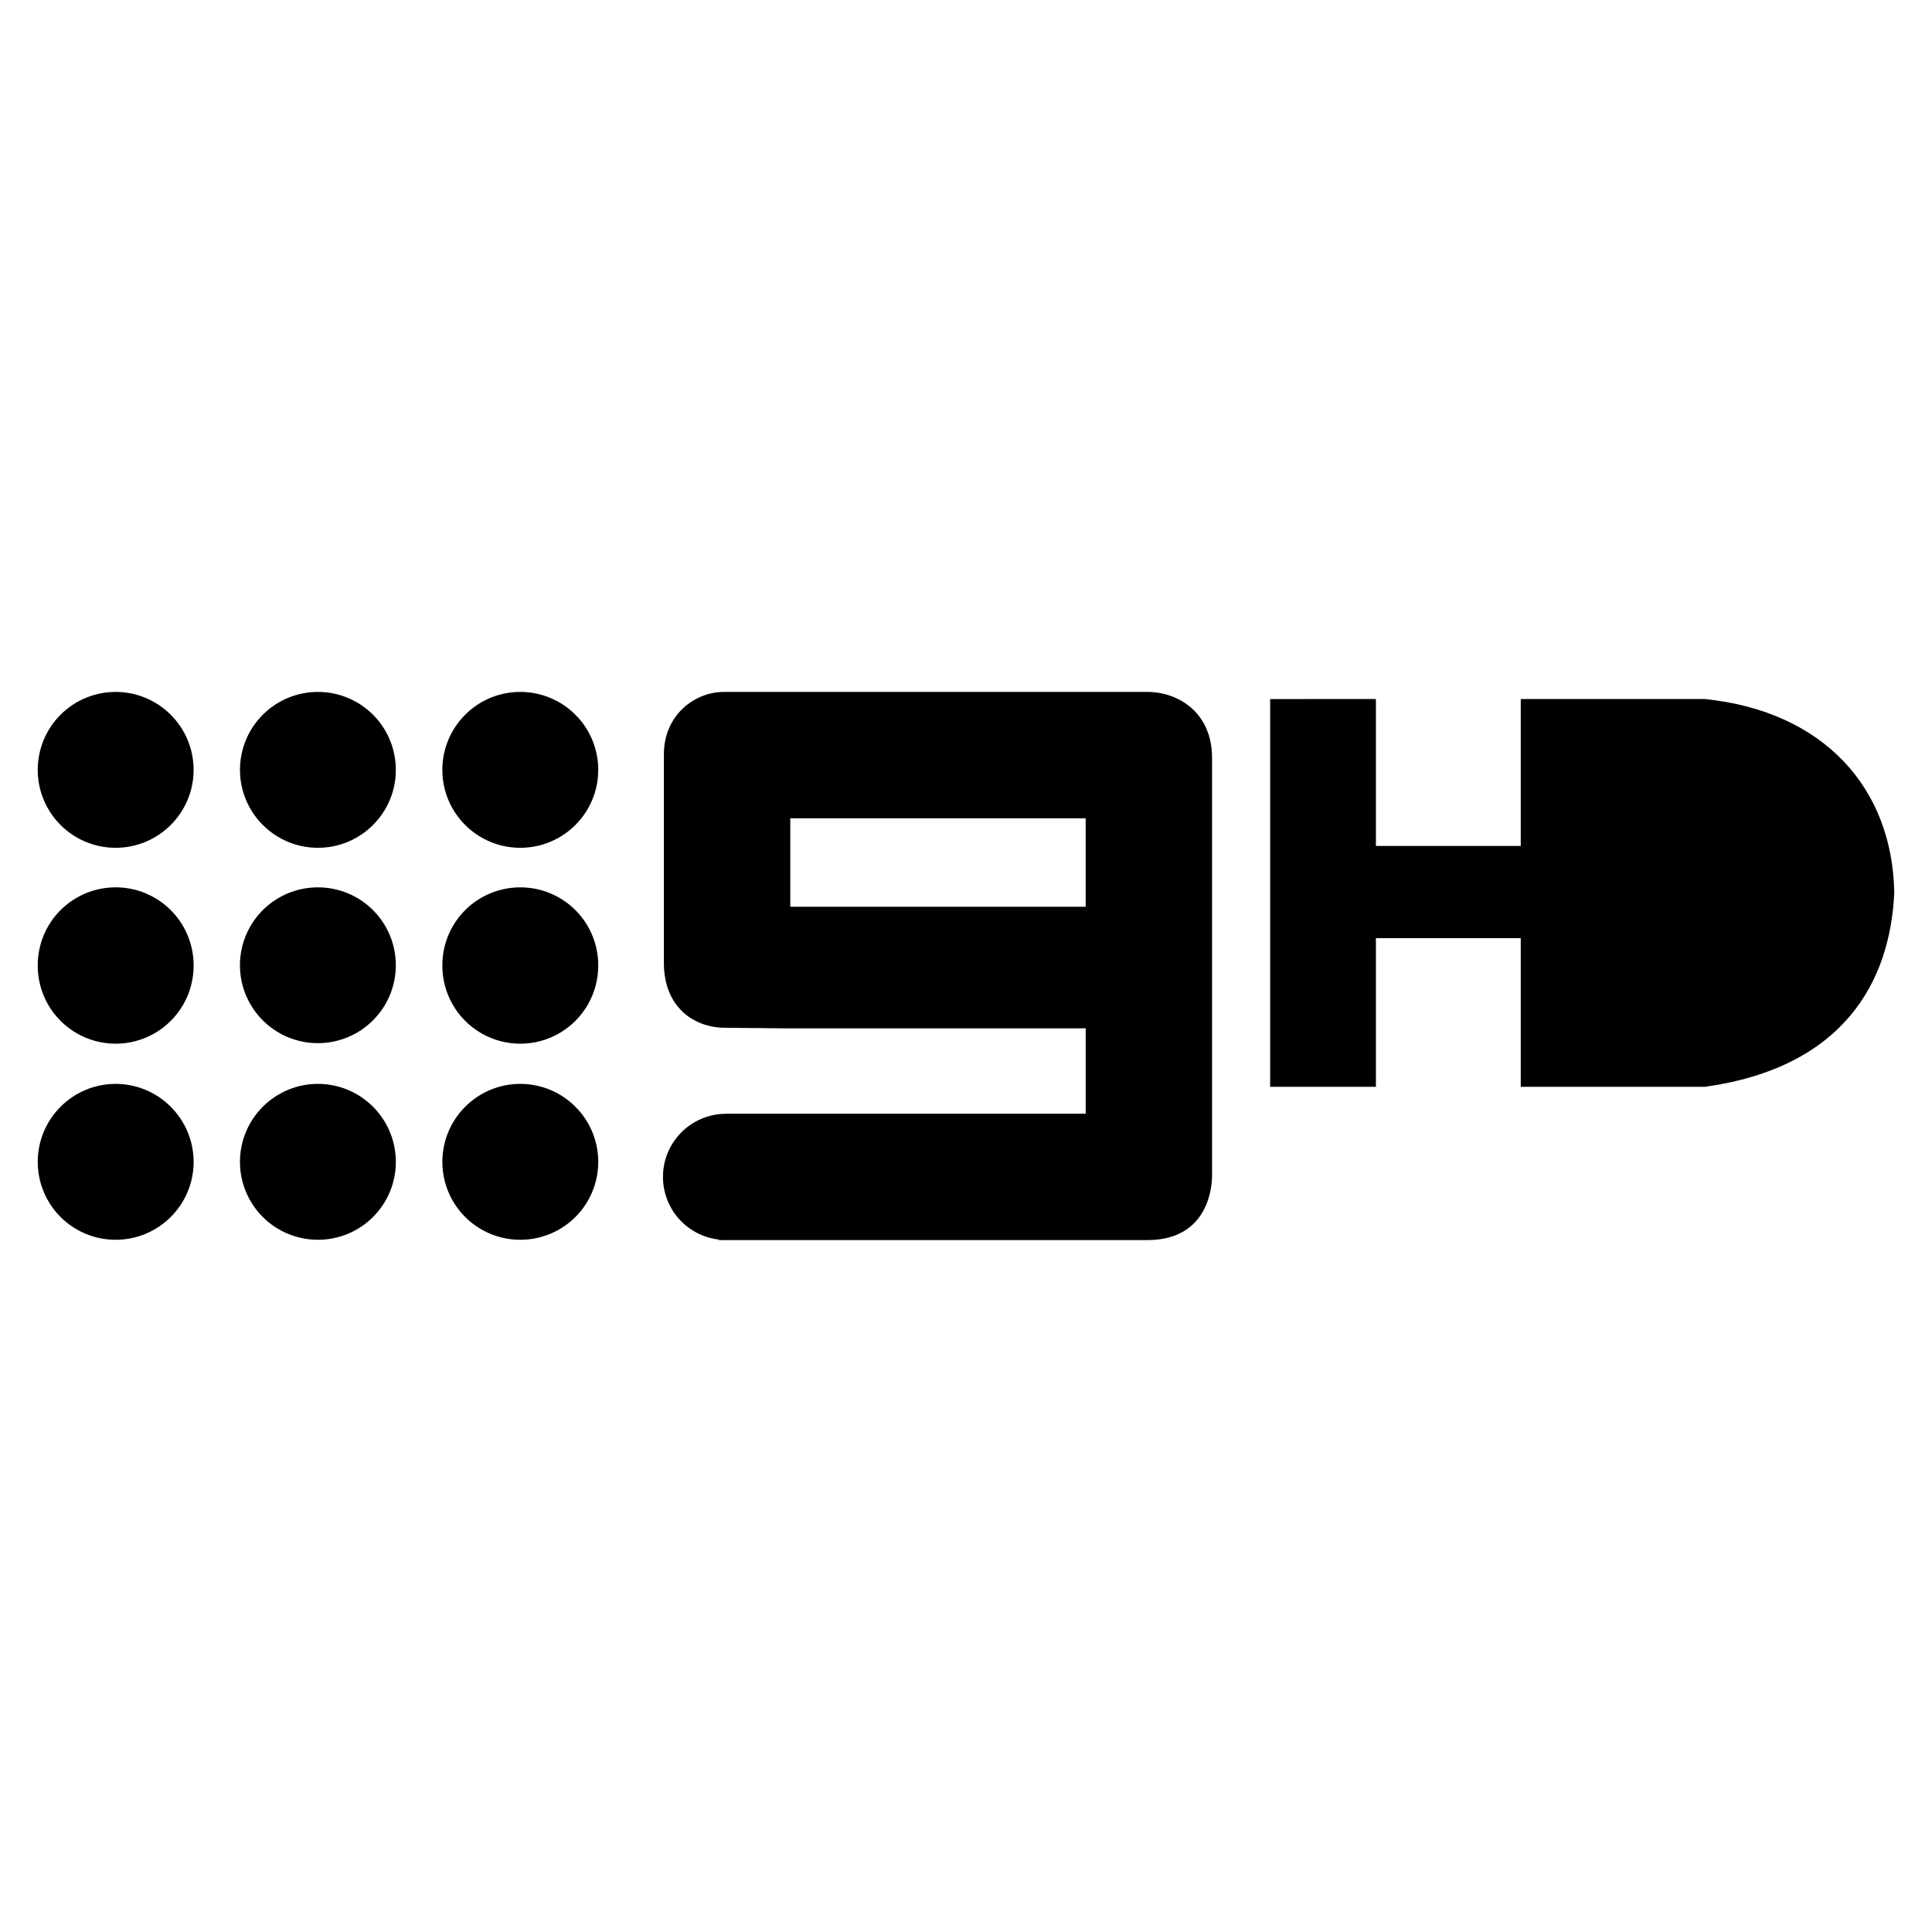
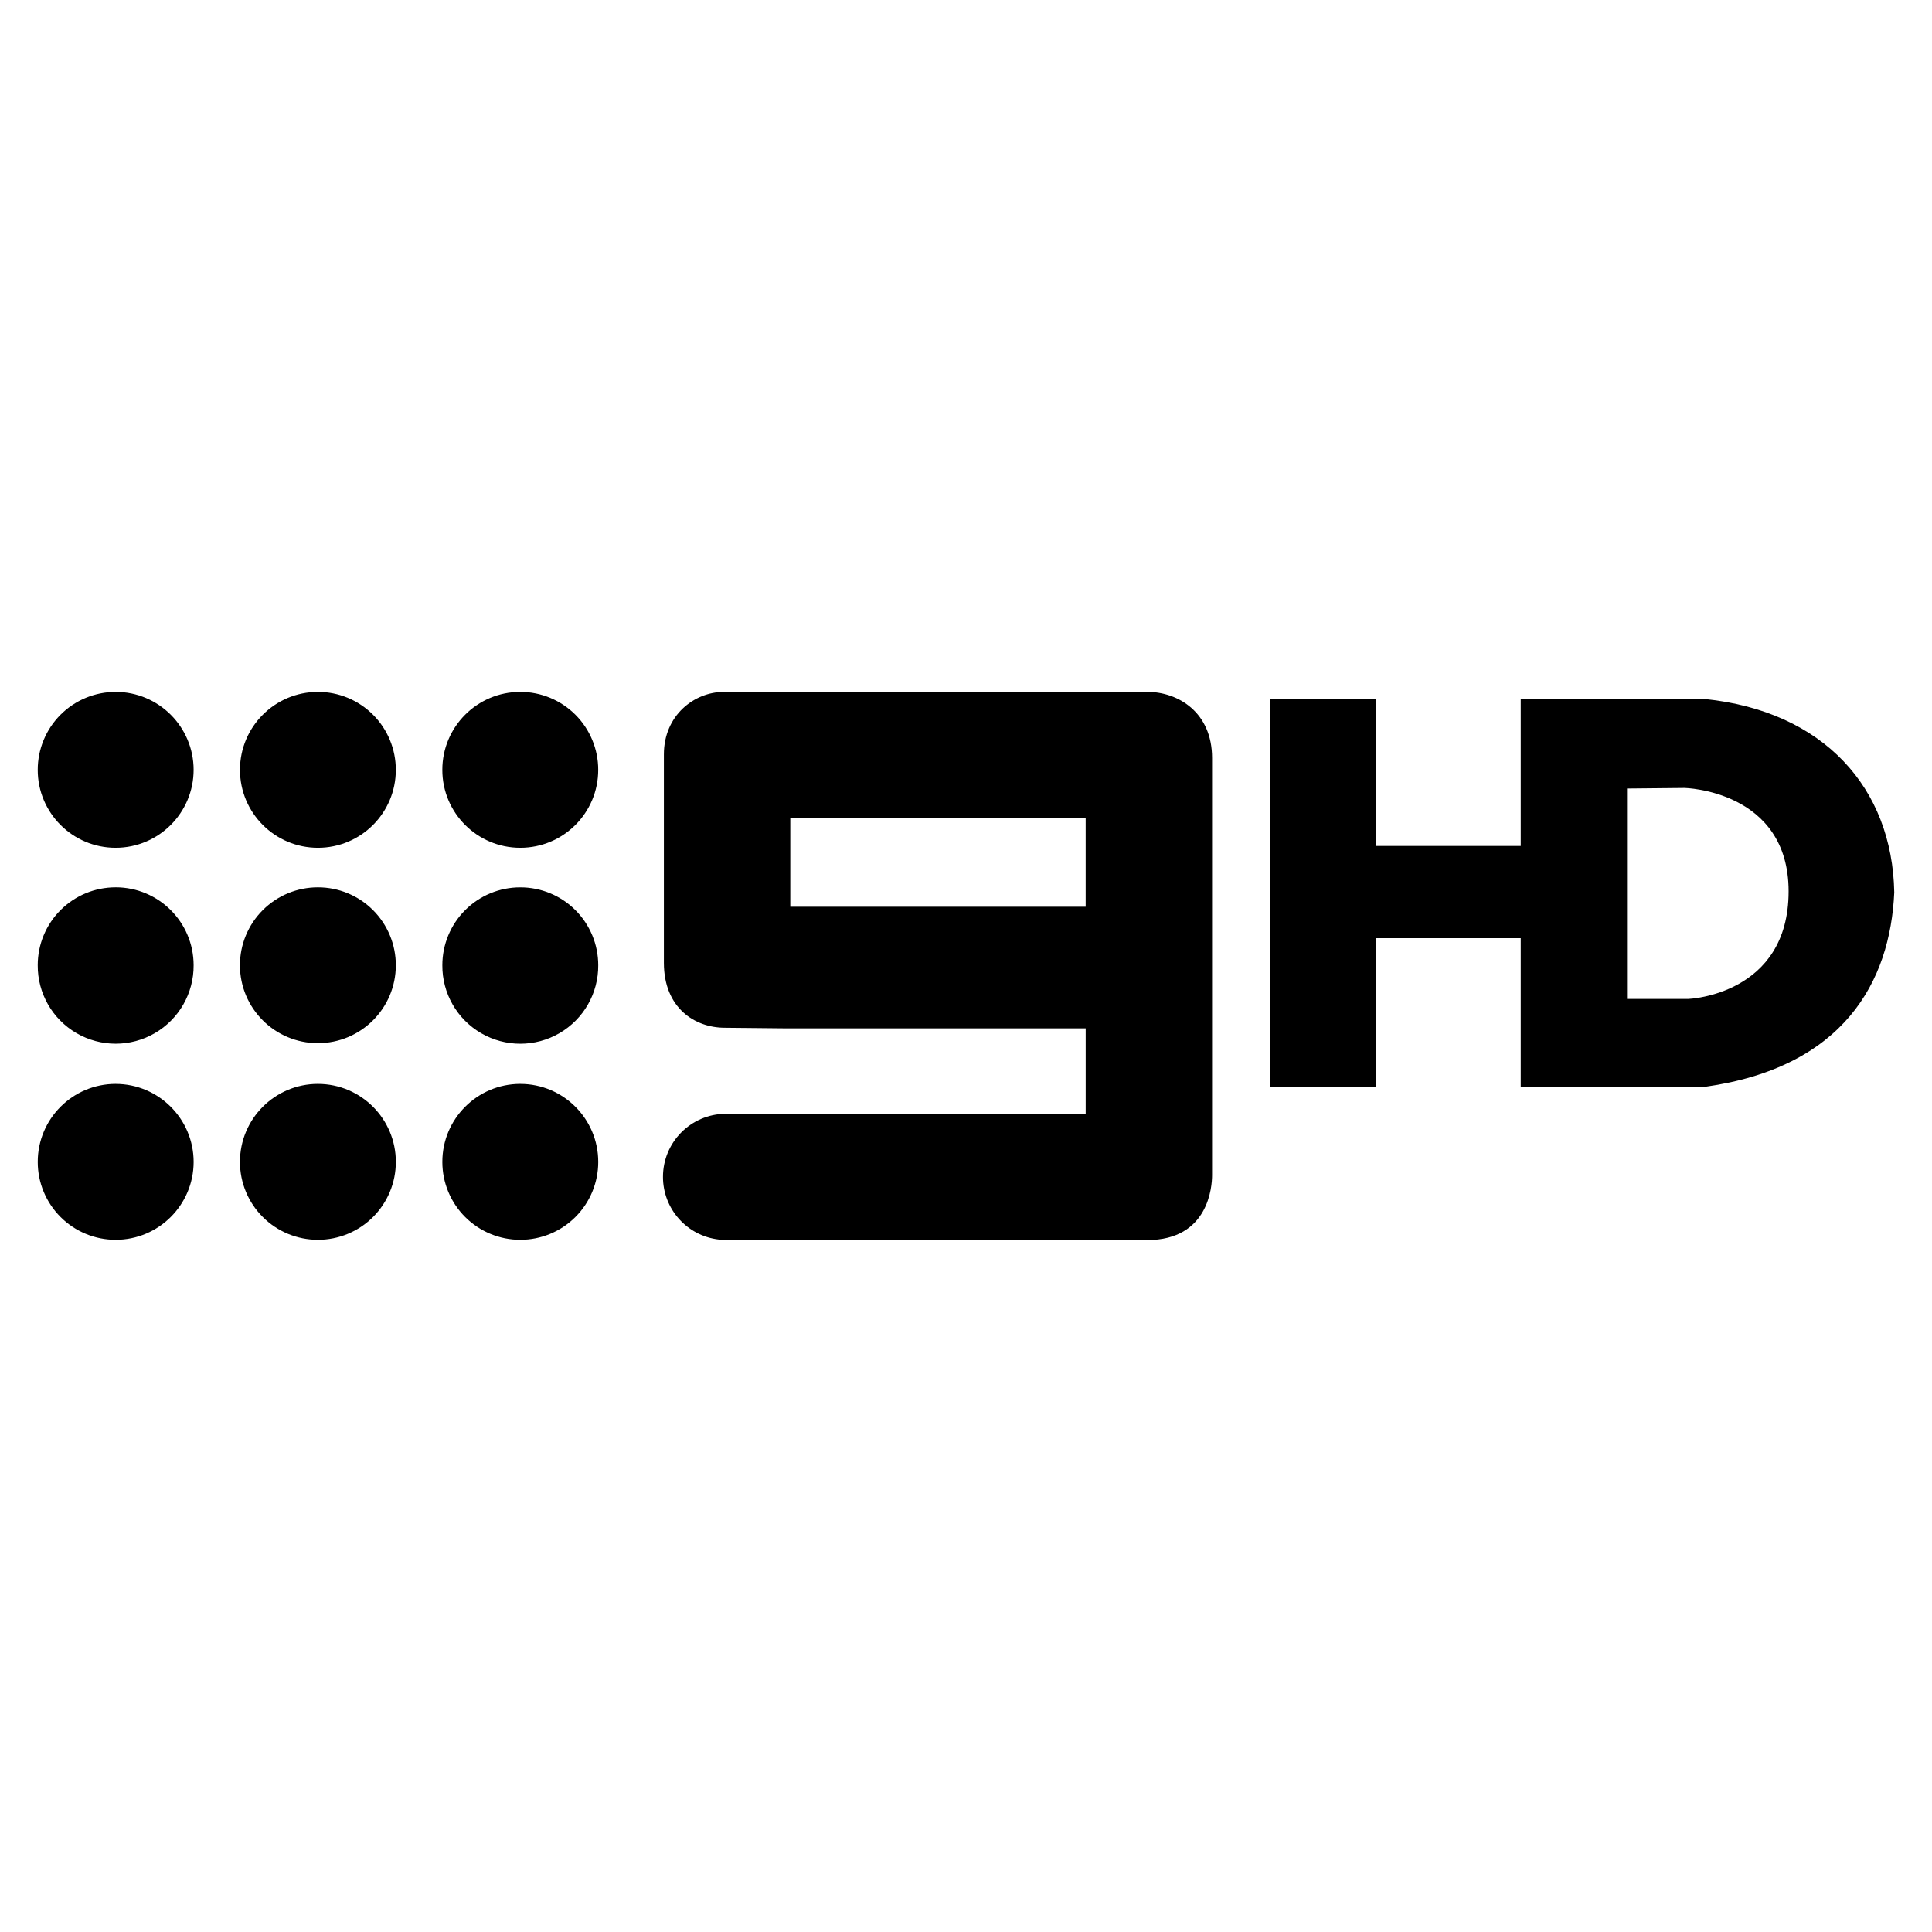
<svg xmlns="http://www.w3.org/2000/svg" height="512" width="512">
-   <path d="M30.652 183.367A20.639 20.639 0 0010 204.027a20.639 20.639 0 0020.652 20.648 20.68 20.68 0 0020.66-20.648 20.68 20.68 0 00-20.66-20.664zm53.598 0a20.654 20.654 0 100 41.308 20.639 20.639 0 0020.648-20.648 20.639 20.639 0 00-20.648-20.664zm53.62 0a20.643 20.643 0 00-20.643 20.66 20.647 20.647 0 0020.647 20.648 20.651 20.651 0 0020.664-20.648 20.647 20.647 0 00-20.664-20.664zm53.953 0c-7.797 0-15.886 6.176-15.886 16.545v55.258c0 11.88 8.127 17.195 16.157 17.195l15.949.159h79.679v22.623h-95.148c-.117 0-.217.021-.338.021a16.72 16.72 0 00-16.54 16.732 16.699 16.699 0 0014.805 16.595v.142h113.527c16.345 0 17.183-14.318 17.183-17.183V200.867c0-12.025-8.91-17.504-17.183-17.504zm17.612 33.494h78.278v23.437h-78.278zM30.647 235.157A20.622 20.622 0 0010 255.792a20.656 20.656 0 1041.311 0 20.664 20.664 0 00-20.655-20.64zm53.603 0a20.639 20.639 0 00-20.664 20.635 20.656 20.656 0 1041.312 0 20.626 20.626 0 00-20.648-20.635zm53.62 0a20.626 20.626 0 00-20.643 20.635 20.656 20.656 0 1041.311 0 20.63 20.63 0 00-20.668-20.635zm-107.214 52.08a20.668 20.668 0 00-20.652 20.677 20.626 20.626 0 0020.652 20.64 20.668 20.668 0 0020.66-20.64 20.71 20.71 0 00-20.66-20.676zm53.598 0a20.68 20.68 0 00-20.664 20.677 20.639 20.639 0 0020.664 20.64 20.63 20.63 0 0020.648-20.64 20.672 20.672 0 00-20.648-20.676zm53.62 0a20.672 20.672 0 00-20.643 20.677 20.63 20.63 0 0020.643 20.64 20.639 20.639 0 0020.668-20.64 20.68 20.68 0 00-20.668-20.676zm198.73-101.98v102.765h28.028v-39.39h38.384v39.39h48.804c36.72-5.158 49.13-27.786 50.18-51.519-.5-27.697-18.709-48.02-50.18-51.25h-48.804v38.934h-38.384v-38.935z" />
+   <path d="m304.03 183.36-112.21.004c-7.797 0-15.885 6.176-15.885 16.545v55.258c0 11.88 8.126 17.195 16.156 17.195l15.949.158h79.68v22.623h-95.148c-.117 0-.217.022-.338.022a16.72 16.72 0 0 0-16.54 16.732A16.7 16.7 0 0 0 190.5 328.49v.142h113.53c16.345 0 17.184-14.319 17.184-17.184V200.86c0-12.025-8.91-17.504-17.184-17.504zm-94.592 33.498h78.277v23.438h-78.277zM137.87 183.36l-.004.004a20.643 20.643 0 0 0-20.643 20.66 20.647 20.647 0 0 0 20.646 20.648 20.65 20.65 0 0 0 20.664-20.648 20.647 20.647 0 0 0-20.664-20.664zM137.87 287.24a20.67 20.67 0 0 0-20.643 20.678 20.63 20.63 0 0 0 20.643 20.641 20.64 20.64 0 0 0 20.67-20.641 20.68 20.68 0 0 0-20.67-20.676zM84.254 287.24a20.68 20.68 0 0 0-20.664 20.678 20.64 20.64 0 0 0 20.664 20.641 20.63 20.63 0 0 0 20.648-20.641 20.67 20.67 0 0 0-20.648-20.676zM30.656 287.24a20.67 20.67 0 0 0-20.652 20.678 20.626 20.626 0 0 0 20.652 20.641 20.67 20.67 0 0 0 20.66-20.641 20.71 20.71 0 0 0-20.66-20.676zM137.87 235.16a20.626 20.626 0 0 0-20.643 20.637 20.656 20.656 0 1 0 41.311 0 20.63 20.63 0 0 0-20.668-20.637M30.656 235.15l-.01.004A20.62 20.62 0 0 0 10 255.79a20.656 20.656 0 1 0 41.311 0 20.664 20.664 0 0 0-20.654-20.641zm53.594.004a20.64 20.64 0 0 0-20.664 20.637 20.656 20.656 0 0 0 41.313 0 20.626 20.626 0 0 0-20.648-20.637zM364.63 185.25l-28.029.006v102.76h28.029v-39.39h38.383v39.39h48.805c36.72-5.158 49.13-27.785 50.18-51.518-.5-27.697-18.709-48.02-50.18-51.25h-48.805v38.934H364.63v-38.936zm81.811 23.566s27.561.594 27.561 27.406c0 27.447-26.471 28.496-26.471 28.496h-16.352V208.97zM30.652 183.36v.004A20.64 20.64 0 0 0 10 204.024a20.64 20.64 0 0 0 20.652 20.648 20.68 20.68 0 0 0 20.66-20.648 20.68 20.68 0 0 0-20.66-20.664m53.598 0v.004a20.654 20.654 0 1 0 0 41.309 20.64 20.64 0 0 0 20.648-20.648A20.64 20.64 0 0 0 84.25 183.36z" />
</svg>
